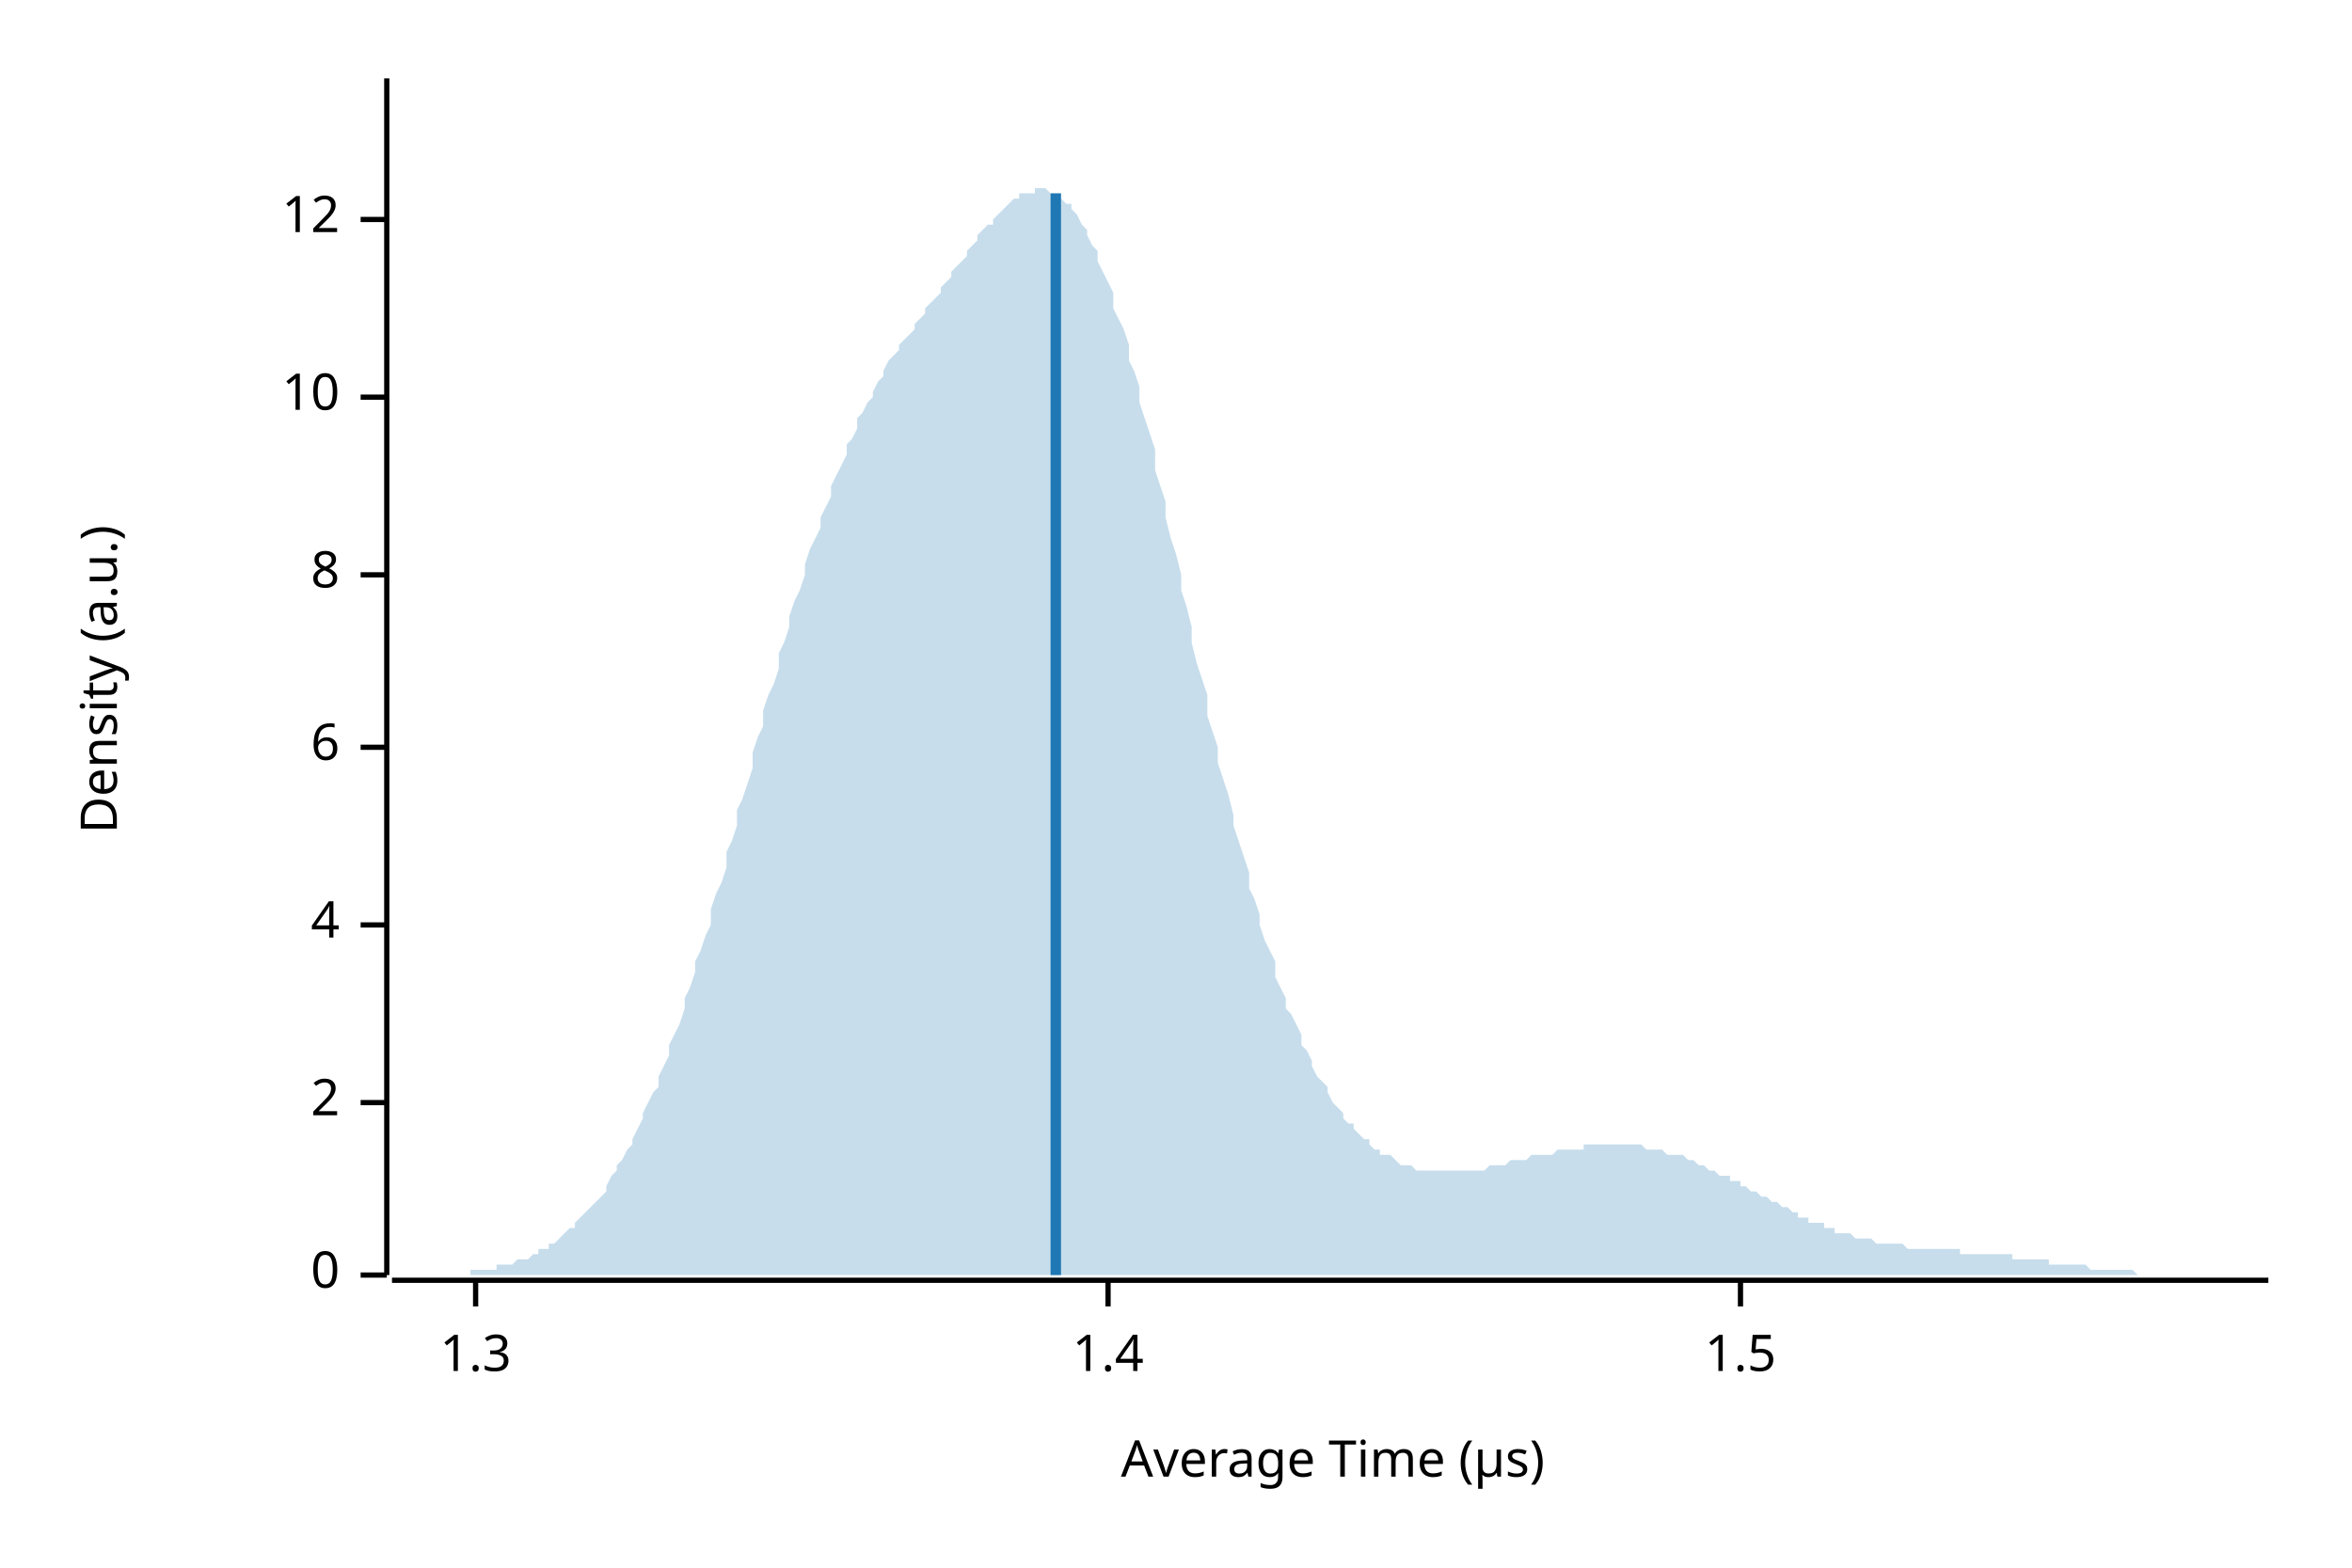
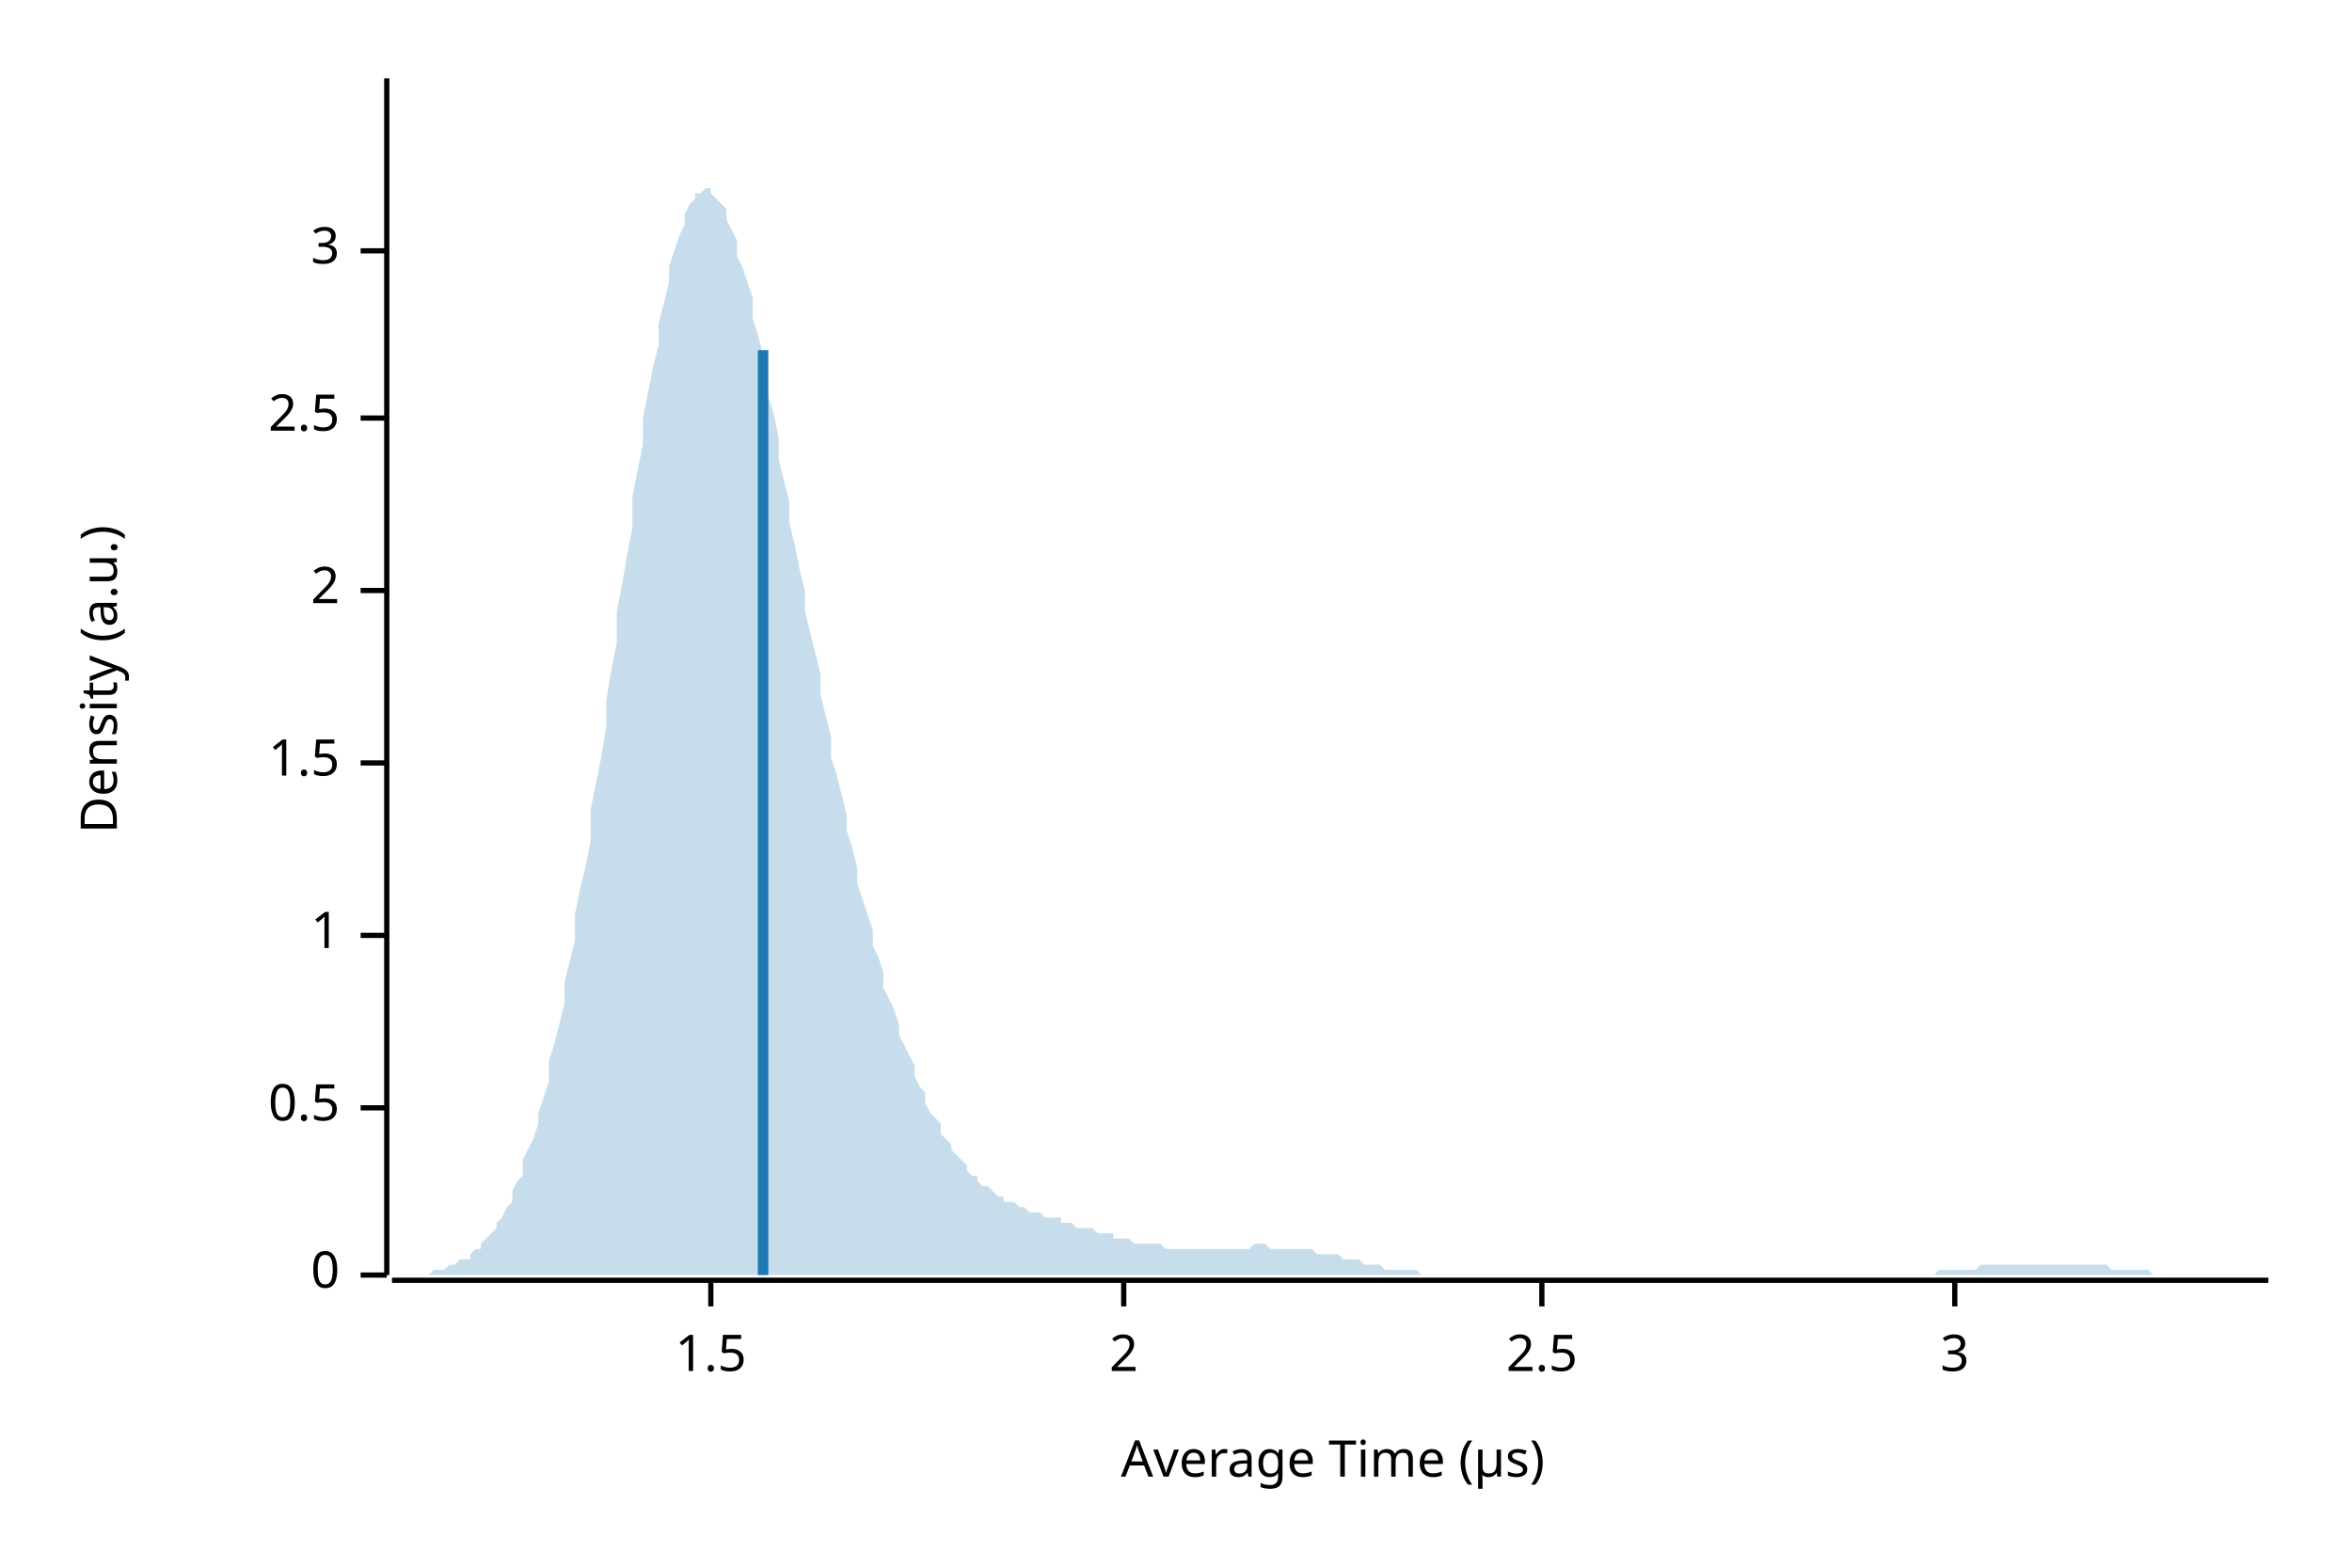
<svg xmlns="http://www.w3.org/2000/svg" width="450" height="300" viewBox="0 0 450 300">
  <text x="15" y="130" dy="0.76em" text-anchor="middle" font-family="sans-serif" font-size="9.677" opacity="1" fill="#000000" transform="rotate(270, 15, 130)">
Density (a.u.)
</text>
  <text x="255" y="285" dy="-0.5ex" text-anchor="middle" font-family="sans-serif" font-size="9.677" opacity="1" fill="#000000">
Average Time (µs)
</text>
  <polyline fill="none" opacity="1" stroke="#000000" stroke-width="1" points="74,15 74,244 " />
  <text x="65" y="244" dy="0.5ex" text-anchor="end" font-family="sans-serif" font-size="9.677" opacity="1" fill="#000000">
0
</text>
  <polyline fill="none" opacity="1" stroke="#000000" stroke-width="1" points="69,244 74,244 " />
-   <text x="65" y="211" dy="0.5ex" text-anchor="end" font-family="sans-serif" font-size="9.677" opacity="1" fill="#000000">
+   <text x="65" y="212" dy="0.5ex" text-anchor="end" font-family="sans-serif" font-size="9.677" opacity="1" fill="#000000">
+ 0.5
+ </text>
+   <polyline fill="none" opacity="1" stroke="#000000" stroke-width="1" points="69,212 74,212 " />
+   <text x="65" y="179" dy="0.5ex" text-anchor="end" font-family="sans-serif" font-size="9.677" opacity="1" fill="#000000">
+ 1
+ </text>
+   <polyline fill="none" opacity="1" stroke="#000000" stroke-width="1" points="69,179 74,179 " />
+   <text x="65" y="146" dy="0.5ex" text-anchor="end" font-family="sans-serif" font-size="9.677" opacity="1" fill="#000000">
+ 1.5
+ </text>
+   <polyline fill="none" opacity="1" stroke="#000000" stroke-width="1" points="69,146 74,146 " />
+   <text x="65" y="113" dy="0.5ex" text-anchor="end" font-family="sans-serif" font-size="9.677" opacity="1" fill="#000000">
2
</text>
-   <polyline fill="none" opacity="1" stroke="#000000" stroke-width="1" points="69,211 74,211 " />
-   <text x="65" y="177" dy="0.5ex" text-anchor="end" font-family="sans-serif" font-size="9.677" opacity="1" fill="#000000">
- 4
+   <polyline fill="none" opacity="1" stroke="#000000" stroke-width="1" points="69,113 74,113 " />
+   <text x="65" y="80" dy="0.5ex" text-anchor="end" font-family="sans-serif" font-size="9.677" opacity="1" fill="#000000">
+ 2.5
</text>
-   <polyline fill="none" opacity="1" stroke="#000000" stroke-width="1" points="69,177 74,177 " />
-   <text x="65" y="143" dy="0.5ex" text-anchor="end" font-family="sans-serif" font-size="9.677" opacity="1" fill="#000000">
- 6
+   <polyline fill="none" opacity="1" stroke="#000000" stroke-width="1" points="69,80 74,80 " />
+   <text x="65" y="48" dy="0.5ex" text-anchor="end" font-family="sans-serif" font-size="9.677" opacity="1" fill="#000000">
+ 3
</text>
-   <polyline fill="none" opacity="1" stroke="#000000" stroke-width="1" points="69,143 74,143 " />
-   <text x="65" y="110" dy="0.5ex" text-anchor="end" font-family="sans-serif" font-size="9.677" opacity="1" fill="#000000">
- 8
- </text>
-   <polyline fill="none" opacity="1" stroke="#000000" stroke-width="1" points="69,110 74,110 " />
-   <text x="65" y="76" dy="0.5ex" text-anchor="end" font-family="sans-serif" font-size="9.677" opacity="1" fill="#000000">
- 10
- </text>
-   <polyline fill="none" opacity="1" stroke="#000000" stroke-width="1" points="69,76 74,76 " />
-   <text x="65" y="42" dy="0.5ex" text-anchor="end" font-family="sans-serif" font-size="9.677" opacity="1" fill="#000000">
- 12
- </text>
-   <polyline fill="none" opacity="1" stroke="#000000" stroke-width="1" points="69,42 74,42 " />
+   <polyline fill="none" opacity="1" stroke="#000000" stroke-width="1" points="69,48 74,48 " />
  <polyline fill="none" opacity="1" stroke="#000000" stroke-width="1" points="75,245 434,245 " />
-   <text x="91" y="255" dy="0.76em" text-anchor="middle" font-family="sans-serif" font-size="9.677" opacity="1" fill="#000000">
- 1.3
- </text>
-   <polyline fill="none" opacity="1" stroke="#000000" stroke-width="1" points="91,245 91,250 " />
-   <text x="212" y="255" dy="0.76em" text-anchor="middle" font-family="sans-serif" font-size="9.677" opacity="1" fill="#000000">
- 1.4
- </text>
-   <polyline fill="none" opacity="1" stroke="#000000" stroke-width="1" points="212,245 212,250 " />
-   <text x="333" y="255" dy="0.76em" text-anchor="middle" font-family="sans-serif" font-size="9.677" opacity="1" fill="#000000">
+   <text x="136" y="255" dy="0.76em" text-anchor="middle" font-family="sans-serif" font-size="9.677" opacity="1" fill="#000000">
1.5
</text>
-   <polyline fill="none" opacity="1" stroke="#000000" stroke-width="1" points="333,245 333,250 " />
-   <polygon opacity="0.25" fill="#1F78B4" points="75,244 75,244 76,244 77,244 77,244 78,244 79,244 80,244 80,244 81,244 82,244 82,244 83,244 84,244 85,244 85,244 86,244 87,244 87,244 88,244 89,244 90,244 90,243 91,243 92,243 92,243 93,243 94,243 95,243 95,242 96,242 97,242 98,242 98,242 99,241 100,241 100,241 101,241 102,240 103,240 103,239 104,239 105,239 105,238 106,238 107,237 108,236 108,236 109,235 110,235 110,234 111,233 112,232 113,231 113,231 114,230 115,229 116,228 116,227 117,225 118,224 118,223 119,222 120,220 121,219 121,218 122,216 123,214 123,213 124,211 125,209 126,208 126,206 127,204 128,202 128,200 129,198 130,196 131,193 131,191 132,189 133,186 133,184 134,182 135,179 136,177 136,174 137,171 138,169 139,166 139,163 140,161 141,158 141,155 142,153 143,150 144,147 144,144 145,141 146,139 146,136 147,133 148,131 149,128 149,125 150,123 151,120 151,118 152,115 153,113 154,110 154,108 155,105 156,103 157,101 157,99 158,97 159,95 159,93 160,91 161,89 162,87 162,85 163,84 164,82 164,80 165,79 166,77 167,76 167,75 168,73 169,72 169,71 170,69 171,68 172,67 172,66 173,65 174,64 175,63 175,62 176,61 177,60 177,59 178,58 179,57 180,56 180,55 181,54 182,53 182,52 183,51 184,50 185,49 185,48 186,47 187,46 187,45 188,44 189,43 190,43 190,42 191,41 192,40 192,40 193,39 194,38 195,38 195,37 196,37 197,37 198,37 198,36 199,36 200,36 200,36 201,37 202,37 203,37 203,38 204,39 205,39 205,40 206,41 207,43 208,44 208,45 209,47 210,48 210,50 211,52 212,54 213,56 213,59 214,61 215,63 216,66 216,69 217,71 218,74 218,77 219,80 220,83 221,86 221,90 222,93 223,96 223,99 224,103 225,106 226,110 226,113 227,116 228,120 228,123 229,127 230,130 231,133 231,137 232,140 233,143 233,146 234,149 235,152 236,156 236,158 237,161 238,164 239,167 239,170 240,172 241,175 241,177 242,180 243,182 244,184 244,187 245,189 246,191 246,193 247,194 248,196 249,198 249,200 250,201 251,203 251,204 252,206 253,207 254,208 254,209 255,211 256,212 257,213 257,214 258,215 259,215 259,216 260,217 261,218 262,218 262,219 263,220 264,220 264,221 265,221 266,221 267,222 267,222 268,223 269,223 269,223 270,223 271,224 272,224 272,224 273,224 274,224 275,224 275,224 276,224 277,224 277,224 278,224 279,224 280,224 280,224 281,224 282,224 282,224 283,224 284,224 285,223 285,223 286,223 287,223 287,223 288,223 289,222 290,222 290,222 291,222 292,222 292,222 293,221 294,221 295,221 295,221 296,221 297,221 298,220 298,220 299,220 300,220 300,220 301,220 302,220 303,220 303,219 304,219 305,219 305,219 306,219 307,219 308,219 308,219 309,219 310,219 310,219 311,219 312,219 313,219 313,219 314,219 315,220 316,220 316,220 317,220 318,220 318,220 319,221 320,221 321,221 321,221 322,221 323,222 323,222 324,222 325,223 326,223 326,223 327,224 328,224 328,224 329,225 330,225 331,225 331,226 332,226 333,226 333,227 334,227 335,228 336,228 336,228 337,229 338,229 339,230 339,230 340,230 341,231 341,231 342,231 343,232 344,232 344,233 345,233 346,233 346,234 347,234 348,234 349,234 349,235 350,235 351,235 351,236 352,236 353,236 354,236 354,236 355,237 356,237 357,237 357,237 358,237 359,238 359,238 360,238 361,238 362,238 362,238 363,238 364,238 364,238 365,239 366,239 367,239 367,239 368,239 369,239 369,239 370,239 371,239 372,239 372,239 373,239 374,239 375,239 375,240 376,240 377,240 377,240 378,240 379,240 380,240 380,240 381,240 382,240 382,240 383,240 384,240 385,240 385,241 386,241 387,241 387,241 388,241 389,241 390,241 390,241 391,241 392,241 392,242 393,242 394,242 395,242 395,242 396,242 397,242 398,242 398,242 399,242 400,243 400,243 401,243 402,243 403,243 403,243 404,243 405,243 405,243 406,243 407,243 408,243 408,243 409,244 410,244 410,244 411,244 412,244 413,244 413,244 414,244 415,244 416,244 416,244 417,244 418,244 418,244 419,244 420,244 421,244 421,244 422,244 423,244 423,244 424,244 425,244 426,244 426,244 427,244 428,244 428,244 429,244 430,244 431,244 431,244 432,244 433,244 434,244 434,244 75,244 " />
-   <polyline fill="none" opacity="1" stroke="#1F78B4" stroke-width="2" points="202,244 202,37 " />
+   <polyline fill="none" opacity="1" stroke="#000000" stroke-width="1" points="136,245 136,250 " />
+   <text x="215" y="255" dy="0.76em" text-anchor="middle" font-family="sans-serif" font-size="9.677" opacity="1" fill="#000000">
+ 2
+ </text>
+   <polyline fill="none" opacity="1" stroke="#000000" stroke-width="1" points="215,245 215,250 " />
+   <text x="295" y="255" dy="0.76em" text-anchor="middle" font-family="sans-serif" font-size="9.677" opacity="1" fill="#000000">
+ 2.5
+ </text>
+   <polyline fill="none" opacity="1" stroke="#000000" stroke-width="1" points="295,245 295,250 " />
+   <text x="374" y="255" dy="0.76em" text-anchor="middle" font-family="sans-serif" font-size="9.677" opacity="1" fill="#000000">
+ 3
+ </text>
+   <polyline fill="none" opacity="1" stroke="#000000" stroke-width="1" points="374,245 374,250 " />
+   <polygon opacity="0.25" fill="#1F78B4" points="75,244 75,244 76,244 77,244 77,244 78,244 79,244 80,244 80,244 81,244 82,244 82,244 83,243 84,243 85,243 85,243 86,242 87,242 87,242 88,241 89,241 90,241 90,240 91,239 92,239 92,238 93,237 94,236 95,235 95,234 96,233 97,231 98,230 98,228 99,226 100,225 100,222 101,220 102,218 103,215 103,213 104,210 105,207 105,203 106,200 107,196 108,192 108,188 109,184 110,180 110,175 111,170 112,166 113,161 113,155 114,150 115,145 116,139 116,134 117,128 118,123 118,117 119,112 120,106 121,101 121,95 122,90 123,85 123,80 124,75 125,70 126,66 126,62 127,58 128,54 128,51 129,48 130,45 131,43 131,41 132,39 133,38 133,37 134,37 135,36 136,36 136,37 137,38 138,39 139,40 139,42 140,44 141,46 141,49 142,51 143,54 144,57 144,61 145,64 146,68 146,72 147,76 148,79 149,84 149,88 150,92 151,96 151,100 152,104 153,109 154,113 154,117 155,121 156,125 157,129 157,133 158,137 159,141 159,145 160,148 161,152 162,156 162,159 163,162 164,166 164,169 165,172 166,175 167,178 167,181 168,183 169,186 169,189 170,191 171,193 172,196 172,198 173,200 174,202 175,204 175,206 176,208 177,209 177,211 178,213 179,214 180,215 180,217 181,218 182,219 182,220 183,221 184,222 185,223 185,224 186,225 187,225 187,226 188,227 189,227 190,228 190,228 191,229 192,229 192,230 193,230 194,230 195,231 195,231 196,231 197,232 198,232 198,232 199,232 200,233 200,233 201,233 202,233 203,233 203,234 204,234 205,234 205,234 206,235 207,235 208,235 208,235 209,235 210,236 210,236 211,236 212,236 213,236 213,237 214,237 215,237 216,237 216,237 217,238 218,238 218,238 219,238 220,238 221,238 221,238 222,238 223,239 223,239 224,239 225,239 226,239 226,239 227,239 228,239 228,239 229,239 230,239 231,239 231,239 232,239 233,239 233,239 234,239 235,239 236,239 236,239 237,239 238,239 239,239 239,239 240,238 241,238 241,238 242,238 243,239 244,239 244,239 245,239 246,239 246,239 247,239 248,239 249,239 249,239 250,239 251,239 251,239 252,240 253,240 254,240 254,240 255,240 256,240 257,241 257,241 258,241 259,241 259,241 260,241 261,242 262,242 262,242 263,242 264,242 264,242 265,243 266,243 267,243 267,243 268,243 269,243 269,243 270,243 271,243 272,244 272,244 273,244 274,244 275,244 275,244 276,244 277,244 277,244 278,244 279,244 280,244 280,244 281,244 282,244 282,244 283,244 284,244 285,244 285,244 286,244 287,244 287,244 288,244 289,244 290,244 290,244 291,244 292,244 292,244 293,244 294,244 295,244 295,244 296,244 297,244 298,244 298,244 299,244 300,244 300,244 301,244 302,244 303,244 303,244 304,244 305,244 305,244 306,244 307,244 308,244 308,244 309,244 310,244 310,244 311,244 312,244 313,244 313,244 314,244 315,244 316,244 316,244 317,244 318,244 318,244 319,244 320,244 321,244 321,244 322,244 323,244 323,244 324,244 325,244 326,244 326,244 327,244 328,244 328,244 329,244 330,244 331,244 331,244 332,244 333,244 333,244 334,244 335,244 336,244 336,244 337,244 338,244 339,244 339,244 340,244 341,244 341,244 342,244 343,244 344,244 344,244 345,244 346,244 346,244 347,244 348,244 349,244 349,244 350,244 351,244 351,244 352,244 353,244 354,244 354,244 355,244 356,244 357,244 357,244 358,244 359,244 359,244 360,244 361,244 362,244 362,244 363,244 364,244 364,244 365,244 366,244 367,244 367,244 368,244 369,244 369,244 370,244 371,243 372,243 372,243 373,243 374,243 375,243 375,243 376,243 377,243 377,243 378,243 379,242 380,242 380,242 381,242 382,242 382,242 383,242 384,242 385,242 385,242 386,242 387,242 387,242 388,242 389,242 390,242 390,242 391,242 392,242 392,242 393,242 394,242 395,242 395,242 396,242 397,242 398,242 398,242 399,242 400,242 400,242 401,242 402,242 403,242 403,242 404,243 405,243 405,243 406,243 407,243 408,243 408,243 409,243 410,243 410,243 411,243 412,244 413,244 413,244 414,244 415,244 416,244 416,244 417,244 418,244 418,244 419,244 420,244 421,244 421,244 422,244 423,244 423,244 424,244 425,244 426,244 426,244 427,244 428,244 428,244 429,244 430,244 431,244 431,244 432,244 433,244 434,244 434,244 75,244 " />
+   <polyline fill="none" opacity="1" stroke="#1F78B4" stroke-width="2" points="146,244 146,67 " />
</svg>
